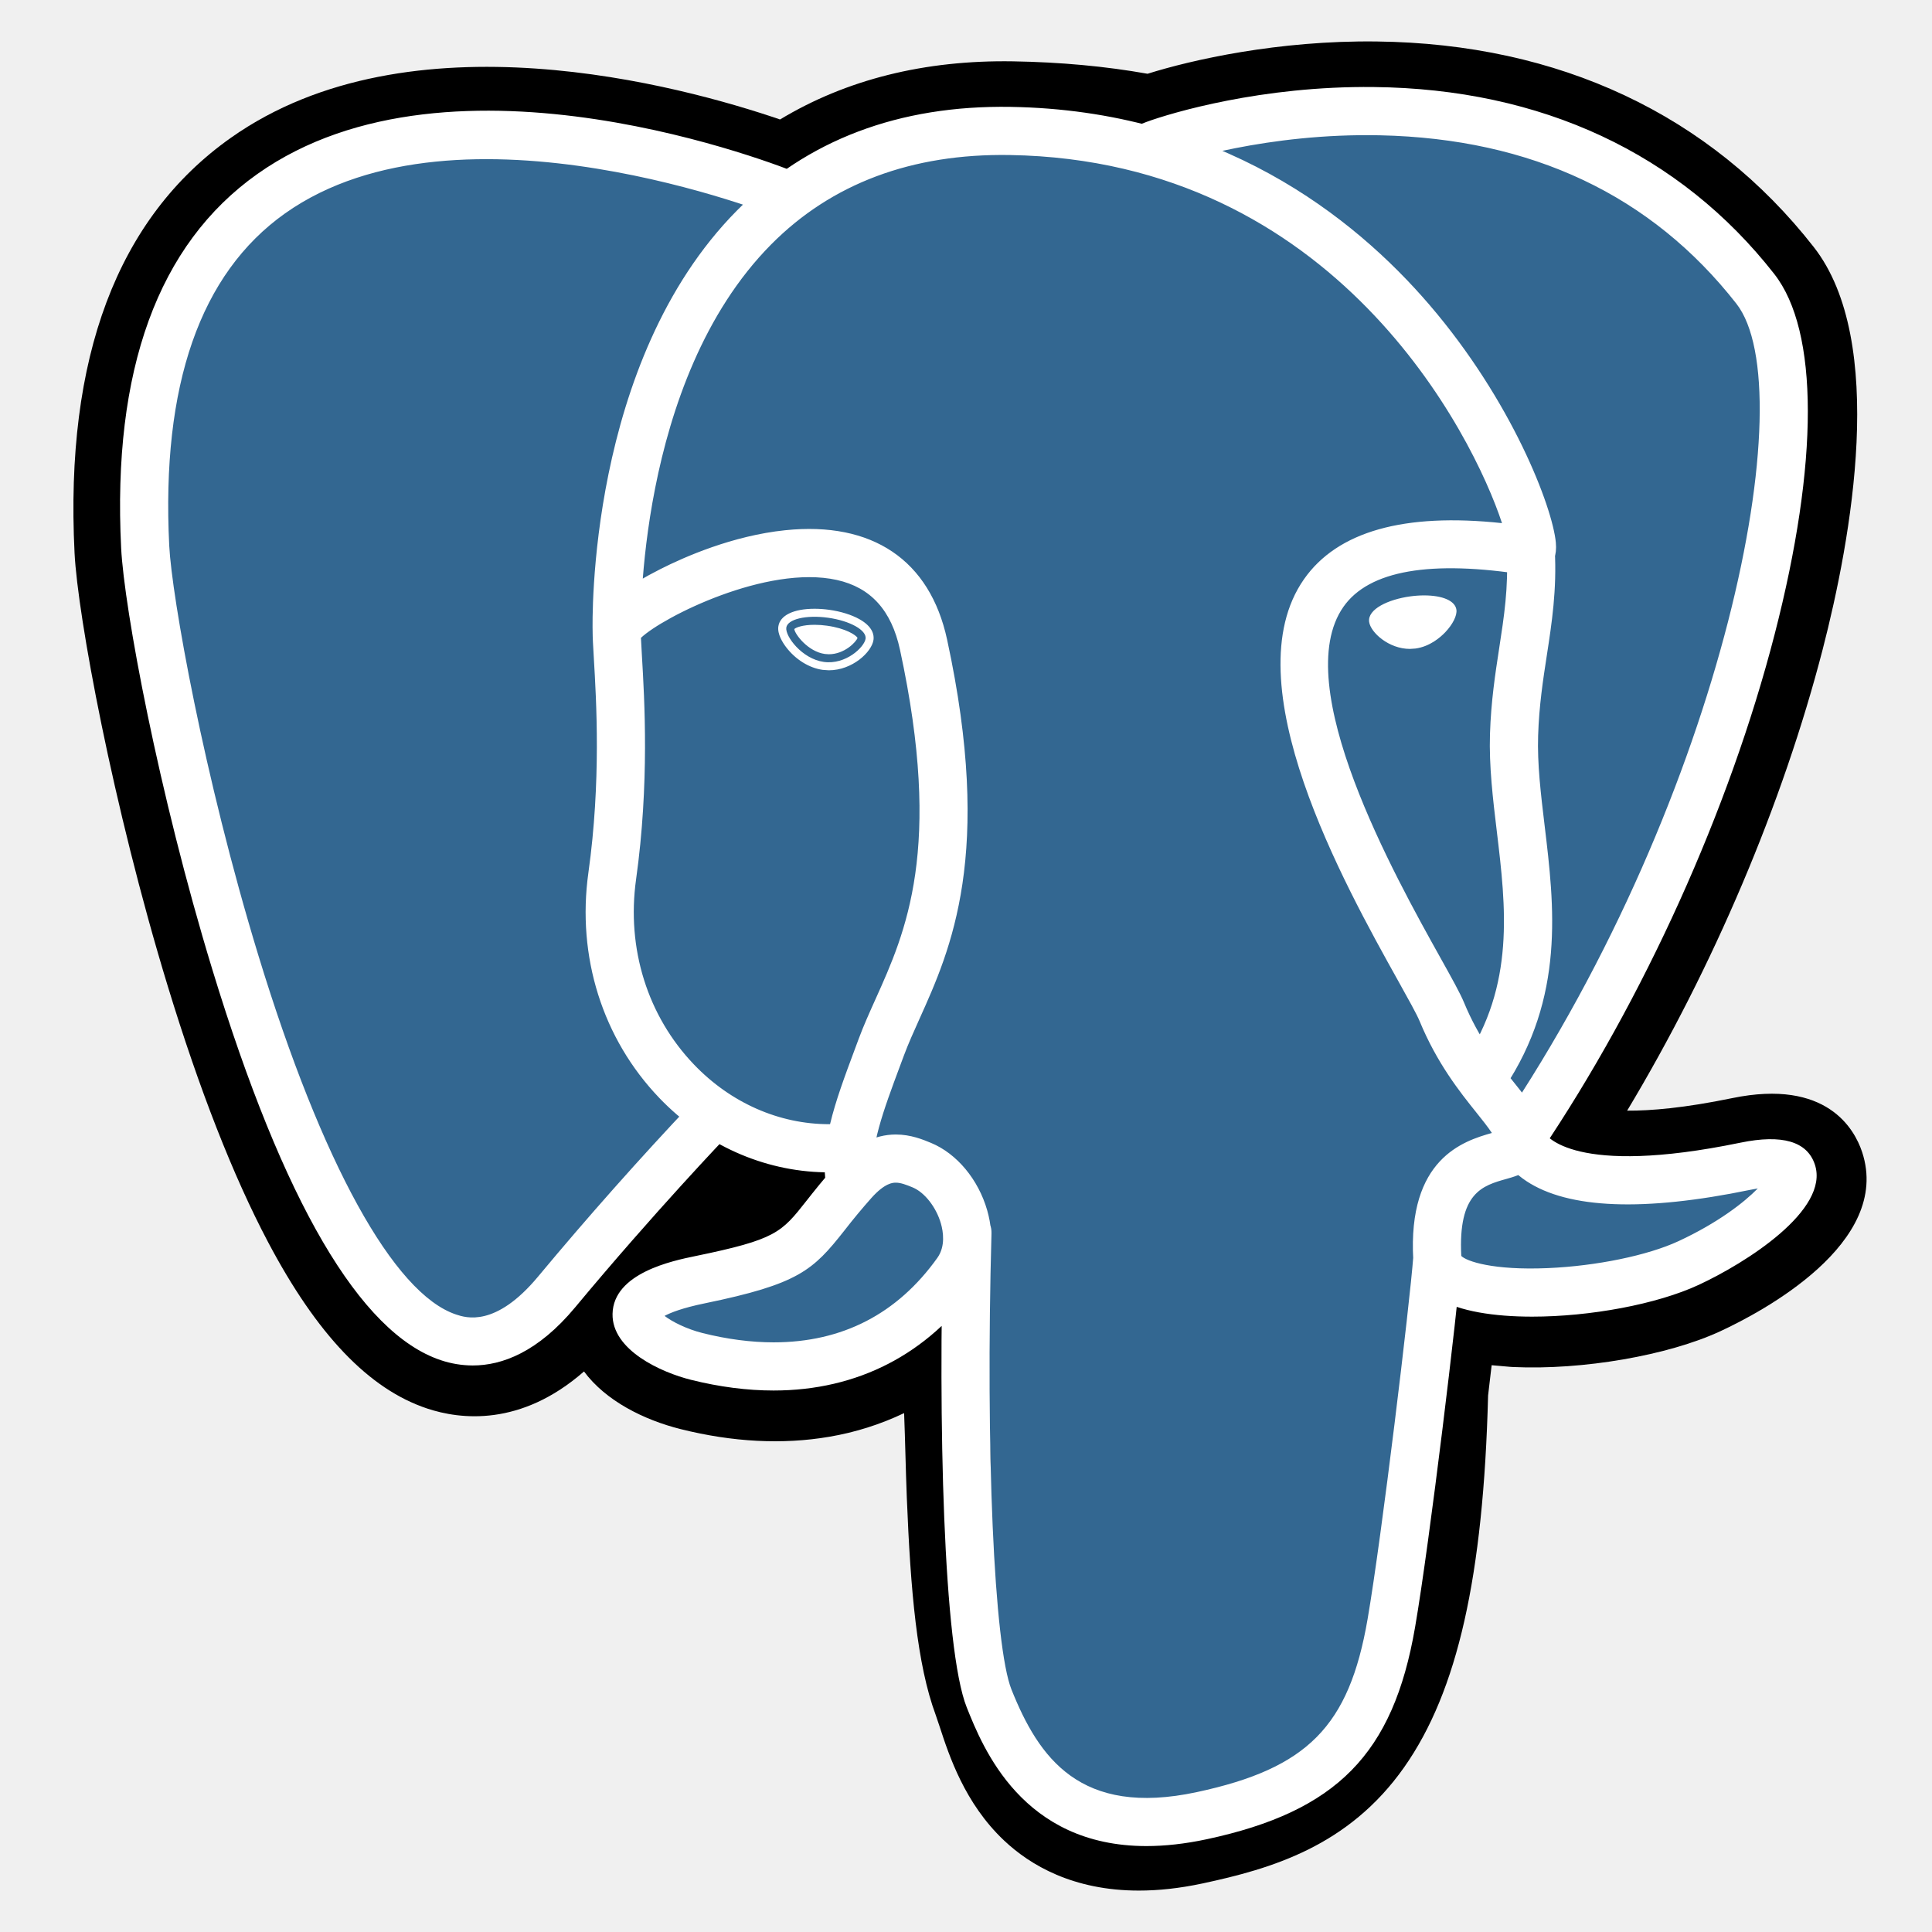
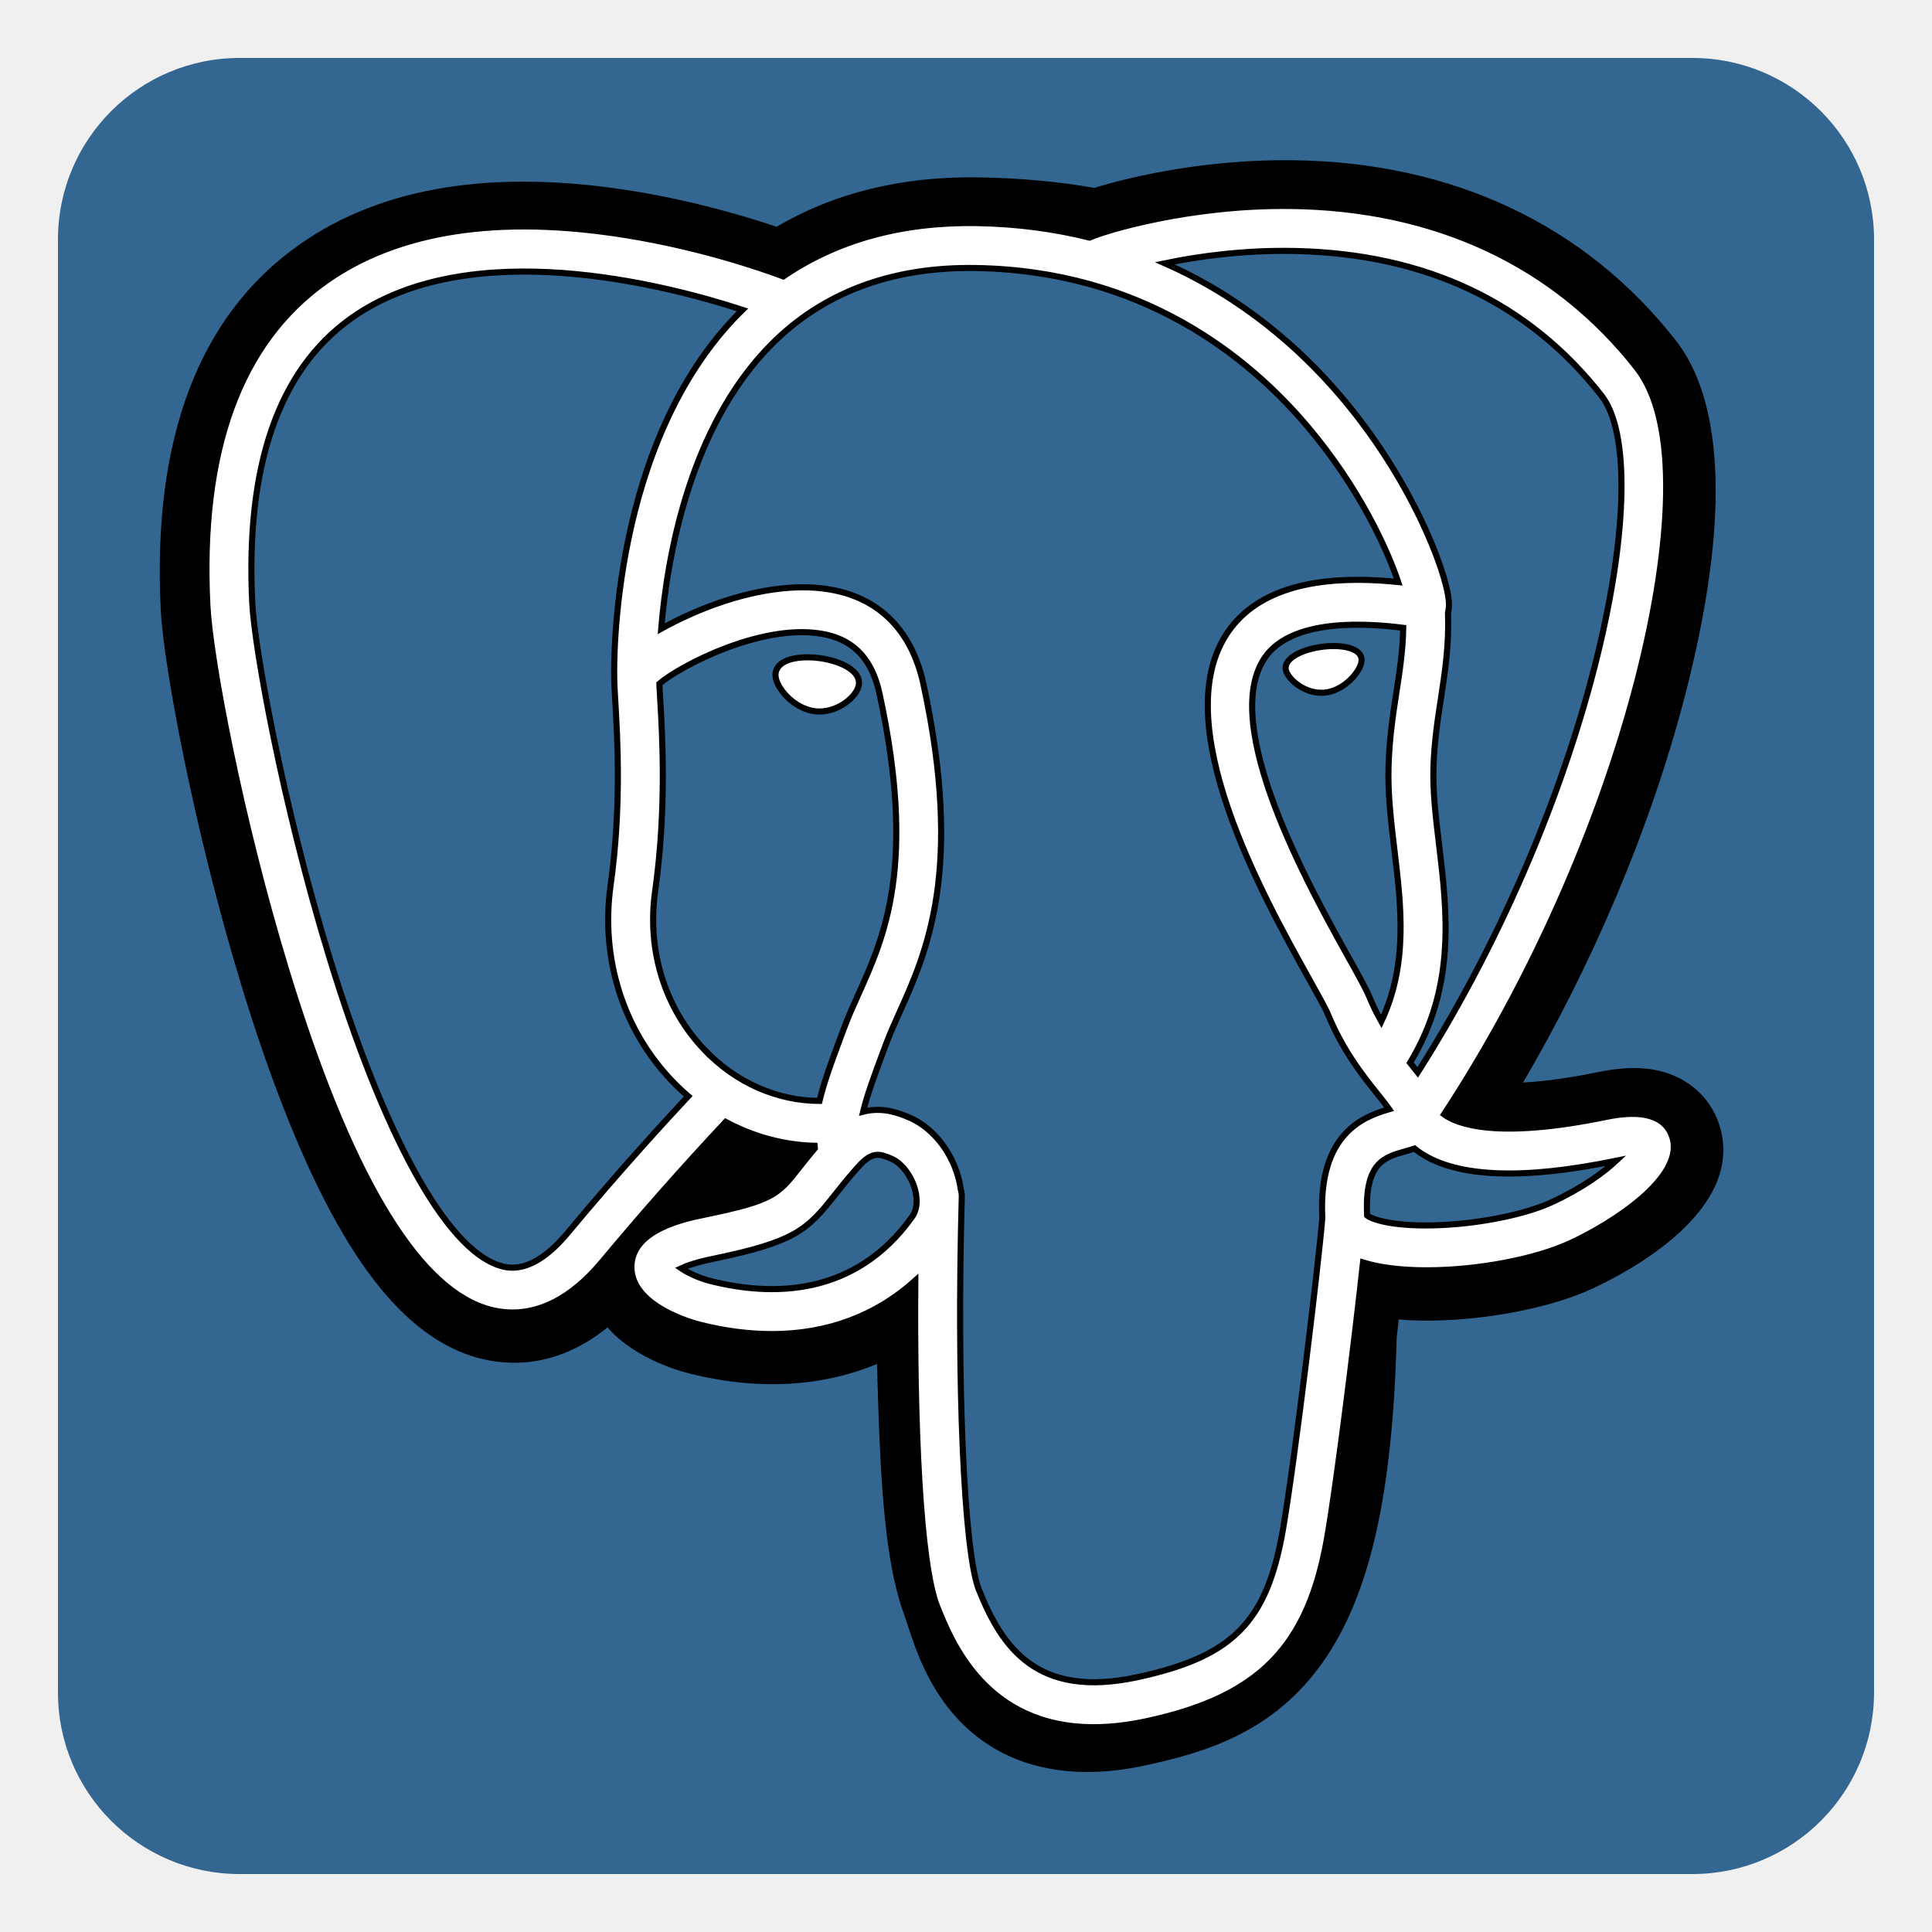
- <svg xmlns="http://www.w3.org/2000/svg" viewBox="0 0 128 128">
-   <path d="M93.809 92.112c.785-6.533.55-7.492 5.416-6.433l1.235.108c3.742.17 8.637-.602 11.513-1.938 6.191-2.873 9.861-7.668 3.758-6.409-13.924 2.873-14.881-1.842-14.881-1.842 14.703-21.815 20.849-49.508 15.543-56.287-14.47-18.489-39.517-9.746-39.936-9.52l-.134.025c-2.751-.571-5.83-.912-9.289-.968-6.301-.104-11.082 1.652-14.709 4.402 0 0-44.683-18.409-42.604 23.151.442 8.841 12.672 66.898 27.26 49.362 5.332-6.412 10.484-11.834 10.484-11.834 2.558 1.699 5.622 2.567 8.834 2.255l.249-.212c-.078.796-.044 1.575.099 2.497-3.757 4.199-2.653 4.936-10.166 6.482-7.602 1.566-3.136 4.355-.221 5.084 3.535.884 11.712 2.136 17.238-5.598l-.22.882c1.474 1.18 1.375 8.477 1.583 13.69.209 5.214.558 10.079 1.621 12.948 1.063 2.868 2.317 10.256 12.191 8.14 8.252-1.764 14.561-4.309 15.136-27.985" />
-   <path d="M75.458 125.256c-4.367 0-7.211-1.689-8.938-3.32-2.607-2.46-3.641-5.629-4.259-7.522l-.267-.79c-1.244-3.358-1.666-8.193-1.916-14.419-.038-.935-.064-1.898-.093-2.919-.021-.747-.047-1.684-.085-2.664a18.8 18.8 0 01-4.962 1.568c-3.079.526-6.389.356-9.84-.507-2.435-.609-4.965-1.871-6.407-3.82-4.203 3.681-8.212 3.182-10.396 2.453-3.853-1.285-7.301-4.896-10.542-11.037-2.309-4.375-4.542-10.075-6.638-16.943-3.65-11.96-5.969-24.557-6.175-28.693C4.292 23.698 7.777 14.44 15.296 9.129 27.157.751 45.128 5.678 51.68 7.915c4.402-2.653 9.581-3.944 15.433-3.851 3.143.051 6.136.327 8.916.823 2.9-.912 8.628-2.221 15.185-2.139 12.081.144 22.092 4.852 28.949 13.615 4.894 6.252 2.474 19.381.597 26.651-2.642 10.226-7.271 21.102-12.957 30.57 1.544.011 3.781-.174 6.961-.831 6.274-1.295 8.109 2.069 8.607 3.575 1.995 6.042-6.677 10.608-9.382 11.864-3.466 1.609-9.117 2.589-13.745 2.377l-.202-.013-1.216-.107-.12 1.014-.116.991c-.311 11.999-2.025 19.598-5.552 24.619-3.697 5.264-8.835 6.739-13.361 7.709-1.544.33-2.947.474-4.219.474zm-9.19-43.671c2.819 2.256 3.066 6.501 3.287 14.434.028.99.054 1.927.089 2.802.106 2.65.355 8.855 1.327 11.477.137.371.26.747.39 1.146 1.083 3.316 1.626 4.979 6.309 3.978 3.931-.843 5.952-1.599 7.534-3.851 2.299-3.274 3.585-9.86 3.821-19.575l4.783.116-4.75-.57.14-1.186c.455-3.91.783-6.734 3.396-8.602 2.097-1.498 4.486-1.353 6.389-1.01-2.091-1.58-2.669-3.433-2.823-4.193l-.399-1.965 1.121-1.663c6.457-9.58 11.781-21.354 14.609-32.304 2.906-11.251 2.02-17.226 1.134-18.356-11.729-14.987-32.068-8.799-34.192-8.097l-.359.194-1.8.335-.922-.191c-2.542-.528-5.366-.82-8.393-.869-4.756-.08-8.593 1.044-11.739 3.431l-2.183 1.655-2.533-1.043c-5.412-2.213-21.308-6.662-29.696-.721-4.656 3.298-6.777 9.76-6.305 19.207.156 3.119 2.275 14.926 5.771 26.377 4.831 15.825 9.221 21.082 11.054 21.693.32.108 1.15-.537 1.976-1.529a270.708 270.708 0 0110.694-12.07l2.77-2.915 3.349 2.225c1.35.897 2.839 1.406 4.368 1.502l7.987-6.812-1.157 11.808c-.026.265-.039.626.065 1.296l.348 2.238-1.51 1.688-.174.196 4.388 2.025 1.836-2.301z" />
-   <path fill="#336791" d="M115.731 77.44c-13.925 2.873-14.882-1.842-14.882-1.842 14.703-21.816 20.849-49.51 15.545-56.287C101.924.823 76.875 9.566 76.457 9.793l-.135.024c-2.751-.571-5.83-.911-9.291-.967-6.301-.103-11.08 1.652-14.707 4.402 0 0-44.684-18.408-42.606 23.151.442 8.842 12.672 66.899 27.26 49.363 5.332-6.412 10.483-11.834 10.483-11.834 2.559 1.699 5.622 2.567 8.833 2.255l.25-.212c-.078.796-.042 1.575.1 2.497-3.758 4.199-2.654 4.936-10.167 6.482-7.602 1.566-3.136 4.355-.22 5.084 3.534.884 11.712 2.136 17.237-5.598l-.221.882c1.473 1.18 2.507 7.672 2.334 13.557-.174 5.885-.29 9.926.871 13.082 1.16 3.156 2.316 10.256 12.192 8.14 8.252-1.768 12.528-6.351 13.124-13.995.422-5.435 1.377-4.631 1.438-9.49l.767-2.3c.884-7.367.14-9.743 5.225-8.638l1.235.108c3.742.17 8.639-.602 11.514-1.938 6.19-2.871 9.861-7.667 3.758-6.408z" />
-   <path fill="#fff" d="M75.957 122.307c-8.232 0-10.84-6.519-11.907-9.185-1.562-3.907-1.899-19.069-1.551-31.503a1.59 1.59 0 011.64-1.55 1.594 1.594 0 011.55 1.639c-.401 14.341.168 27.337 1.324 30.229 1.804 4.509 4.54 8.453 12.275 6.796 7.343-1.575 10.093-4.359 11.318-11.46.94-5.449 2.799-20.951 3.028-24.01a1.593 1.593 0 011.71-1.472 1.597 1.597 0 011.472 1.71c-.239 3.185-2.089 18.657-3.065 24.315-1.446 8.387-5.185 12.191-13.794 14.037-1.463.313-2.792.453-4 .454zM31.321 90.466a6.71 6.71 0 01-2.116-.35c-5.347-1.784-10.44-10.492-15.138-25.885-3.576-11.717-5.842-23.947-6.041-27.922-.589-11.784 2.445-20.121 9.02-24.778 13.007-9.216 34.888-.44 35.813-.062a1.596 1.596 0 01-1.207 2.955c-.211-.086-21.193-8.492-32.768-.285-5.622 3.986-8.203 11.392-7.672 22.011.167 3.349 2.284 15.285 5.906 27.149 4.194 13.742 8.967 22.413 13.096 23.79.648.216 2.62.873 5.439-2.517A245.272 245.272 0 0145.88 73.046a1.596 1.596 0 012.304 2.208c-.048.05-4.847 5.067-10.077 11.359-2.477 2.979-4.851 3.853-6.786 3.853zm69.429-13.445a1.596 1.596 0 01-1.322-2.487c14.863-22.055 20.08-48.704 15.612-54.414-5.624-7.186-13.565-10.939-23.604-11.156-7.433-.16-13.341 1.738-14.307 2.069l-.243.099c-.971.305-1.716-.227-1.997-.849a1.6 1.6 0 01.631-2.025c.046-.027.192-.089.429-.176l-.021.006.021-.007c1.641-.601 7.639-2.4 15.068-2.315 11.108.118 20.284 4.401 26.534 12.388 2.957 3.779 2.964 12.485.019 23.887-3.002 11.625-8.651 24.118-15.497 34.277-.306.457-.81.703-1.323.703zm.76 10.21c-2.538 0-4.813-.358-6.175-1.174-1.4-.839-1.667-1.979-1.702-2.584-.382-6.71 3.32-7.878 5.208-8.411-.263-.398-.637-.866-1.024-1.349-1.101-1.376-2.609-3.26-3.771-6.078-.182-.44-.752-1.463-1.412-2.648-3.579-6.418-11.026-19.773-6.242-26.612 2.214-3.165 6.623-4.411 13.119-3.716C97.6 28.837 88.5 10.625 66.907 10.271c-6.494-.108-11.82 1.889-15.822 5.93-8.96 9.049-8.636 25.422-8.631 25.586a1.595 1.595 0 11-3.19.084c-.02-.727-.354-17.909 9.554-27.916C53.455 9.272 59.559 6.96 66.96 7.081c13.814.227 22.706 7.25 27.732 13.101 5.479 6.377 8.165 13.411 8.386 15.759.165 1.746-1.088 2.095-1.341 2.147l-.576.013c-6.375-1.021-10.465-.312-12.156 2.104-3.639 5.201 3.406 17.834 6.414 23.229.768 1.376 1.322 2.371 1.576 2.985.988 2.396 2.277 4.006 3.312 5.3.911 1.138 1.7 2.125 1.982 3.283.131.23 1.99 2.98 13.021.703 2.765-.57 4.423-.083 4.93 1.45.997 3.015-4.597 6.532-7.694 7.97-2.775 1.29-7.204 2.106-11.036 2.106zm-4.696-4.021c.35.353 2.101.962 5.727.806 3.224-.138 6.624-.839 8.664-1.786 2.609-1.212 4.351-2.567 5.253-3.492l-.5.092c-7.053 1.456-12.042 1.262-14.828-.577a6.162 6.162 0 01-.54-.401c-.302.119-.581.197-.78.253-1.58.443-3.214.902-2.996 5.105zm-45.562 8.915c-1.752 0-3.596-.239-5.479-.71-1.951-.488-5.24-1.957-5.19-4.37.057-2.707 3.994-3.519 5.476-3.824 5.354-1.103 5.703-1.545 7.376-3.67.488-.619 1.095-1.39 1.923-2.314 1.229-1.376 2.572-2.073 3.992-2.073.989 0 1.8.335 2.336.558 1.708.708 3.133 2.42 3.719 4.467.529 1.847.276 3.625-.71 5.006-3.237 4.533-7.886 6.93-13.443 6.93zm-7.222-4.943c.481.372 1.445.869 2.518 1.137 1.631.408 3.213.615 4.705.615 4.546 0 8.196-1.882 10.847-5.594.553-.774.387-1.757.239-2.274-.31-1.083-1.08-2.068-1.873-2.397-.43-.178-.787-.314-1.115-.314-.176 0-.712 0-1.614 1.009a41.146 41.146 0 00-1.794 2.162c-2.084 2.646-3.039 3.544-9.239 4.821-1.513.31-2.289.626-2.674.835zm12.269-7.36a1.596 1.596 0 01-1.575-1.354 8.218 8.218 0 01-.08-.799c-4.064-.076-7.985-1.82-10.962-4.926-3.764-3.927-5.477-9.368-4.699-14.927.845-6.037.529-11.366.359-14.229-.047-.796-.081-1.371-.079-1.769.003-.505.013-1.844 4.489-4.113 1.592-.807 4.784-2.215 8.271-2.576 5.777-.597 9.585 1.976 10.725 7.246 3.077 14.228.244 20.521-1.825 25.117-.385.856-.749 1.664-1.04 2.447l-.257.69c-1.093 2.931-2.038 5.463-1.748 7.354a1.595 1.595 0 01-1.335 1.819l-.244.02zM42.464 42.26l.062 1.139c.176 2.974.504 8.508-.384 14.86-.641 4.585.759 9.06 3.843 12.276 2.437 2.542 5.644 3.945 8.94 3.945h.068c.369-1.555.982-3.197 1.642-4.966l.255-.686c.329-.884.714-1.74 1.122-2.646 1.991-4.424 4.47-9.931 1.615-23.132-.565-2.615-1.936-4.128-4.189-4.627-4.628-1.022-11.525 2.459-12.974 3.837zm9.63-.677c-.08.564 1.033 2.07 2.485 2.271 1.449.203 2.689-.975 2.768-1.539.079-.564-1.033-1.186-2.485-1.388-1.451-.202-2.691.092-2.768.656zm2.818 2.826l-.407-.028c-.9-.125-1.81-.692-2.433-1.518-.219-.29-.576-.852-.505-1.354.101-.736.999-1.177 2.4-1.177.313 0 .639.023.967.069.766.106 1.477.327 2.002.62.91.508.977 1.075.936 1.368-.112.813-1.405 2.02-2.96 2.02zm-2.289-2.732c.045.348.907 1.496 2.029 1.651l.261.018c1.036 0 1.81-.815 1.901-1.082-.096-.182-.762-.634-2.025-.81a5.823 5.823 0 00-.821-.059c-.812 0-1.243.183-1.345.282zm43.605-1.245c.079.564-1.033 2.07-2.484 2.272-1.45.202-2.691-.975-2.771-1.539-.076-.564 1.036-1.187 2.486-1.388 1.45-.203 2.689.092 2.769.655zm-2.819 2.56c-1.396 0-2.601-1.086-2.7-1.791-.115-.846 1.278-1.489 2.712-1.688.316-.044.629-.066.93-.066 1.238 0 2.058.363 2.14.949.053.379-.238.964-.739 1.492-.331.347-1.026.948-1.973 1.079l-.37.025zm.943-3.013c-.276 0-.564.021-.856.061-1.441.201-2.301.779-2.259 1.089.048.341.968 1.332 2.173 1.332l.297-.021c.787-.109 1.378-.623 1.66-.919.443-.465.619-.903.598-1.052-.028-.198-.56-.49-1.613-.49zm3.965 32.843a1.594 1.594 0 01-1.324-2.483c3.398-5.075 2.776-10.25 2.175-15.255-.257-2.132-.521-4.337-.453-6.453.07-2.177.347-3.973.614-5.71.317-2.058.617-4.002.493-6.31a1.595 1.595 0 113.186-.172c.142 2.638-.197 4.838-.525 6.967-.253 1.643-.515 3.342-.578 5.327-.061 1.874.178 3.864.431 5.97.64 5.322 1.365 11.354-2.691 17.411a1.596 1.596 0 01-1.328.708z" />
+ <svg xmlns="http://www.w3.org/2000/svg" viewBox="-26.4 -26.4 316.80 316.80" preserveAspectRatio="xMinYMin meet" fill="#000000" stroke="#000000" transform="rotate(0)">
+   <g id="SVGRepo_bgCarrier" stroke-width="0" transform="translate(7.92,7.92), scale(0.94)">
+     <rect x="-26.4" y="-26.4" width="316.80" height="316.80" rx="31.68" fill="#336791" strokewidth="0" />
+   </g>
+   <g id="SVGRepo_tracerCarrier" stroke-linecap="round" stroke-linejoin="round" />
+   <g id="SVGRepo_iconCarrier">
+     <path d="M255.008 158.086c-1.535-4.649-5.556-7.887-10.756-8.664-2.452-.366-5.26-.21-8.583.475-5.792 1.195-10.089 1.65-13.225 1.738 11.837-19.985 21.462-42.775 27.003-64.228 8.96-34.689 4.172-50.492-1.423-57.64C233.217 10.847 211.614.683 185.552.372c-13.903-.17-26.108 2.575-32.475 4.549-5.928-1.046-12.302-1.63-18.99-1.738-12.537-.2-23.614 2.533-33.079 8.15-5.24-1.772-13.65-4.27-23.362-5.864-22.842-3.75-41.252-.828-54.718 8.685C6.622 25.672-.937 45.684.461 73.634c.444 8.874 5.408 35.874 13.224 61.48 4.492 14.718 9.282 26.94 14.237 36.33 7.027 13.315 14.546 21.156 22.987 23.972 4.731 1.576 13.327 2.68 22.368-4.85 1.146 1.388 2.675 2.767 4.704 4.048 2.577 1.625 5.728 2.953 8.875 3.74 11.341 2.835 21.964 2.126 31.027-1.848.056 1.612.099 3.152.135 4.482.06 2.157.12 4.272.199 6.25.537 13.374 1.447 23.773 4.143 31.049.148.4.347 1.01.557 1.657 1.345 4.118 3.594 11.012 9.316 16.411 5.925 5.593 13.092 7.308 19.656 7.308 3.292 0 6.433-.432 9.188-1.022 9.82-2.105 20.973-5.311 29.041-16.799 7.628-10.86 11.336-27.217 12.007-52.99.087-.729.167-1.425.244-2.088l.16-1.362 1.797.158.463.031c10.002.456 22.232-1.665 29.743-5.154 5.935-2.754 24.954-12.795 20.476-26.351" />
+     <path d="M237.906 160.722c-29.74 6.135-31.785-3.934-31.785-3.934 31.4-46.593 44.527-105.736 33.2-120.211-30.904-39.485-84.399-20.811-85.292-20.327l-.287.052c-5.876-1.22-12.451-1.946-19.842-2.067-13.456-.22-23.664 3.528-31.41 9.402 0 0-95.43-39.314-90.991 49.444.944 18.882 27.064 142.873 58.218 105.422 11.387-13.695 22.39-25.274 22.39-25.274 5.464 3.63 12.006 5.482 18.864 4.817l.533-.452c-.166 1.7-.09 3.363.213 5.332-8.026 8.967-5.667 10.541-21.711 13.844-16.235 3.346-6.698 9.302-.471 10.86 7.549 1.887 25.013 4.561 36.813-11.958l-.47 1.885c3.144 2.519 5.352 16.383 4.982 28.952-.37 12.568-.617 21.197 1.86 27.937 2.479 6.74 4.948 21.905 26.04 17.386 17.623-3.777 26.756-13.564 28.027-29.89.901-11.606 2.942-9.89 3.07-20.267l1.637-4.912c1.887-15.733.3-20.809 11.157-18.448l2.64.232c7.99.363 18.45-1.286 24.589-4.139 13.218-6.134 21.058-16.377 8.024-13.686h.002" fill="#336791" />
+     <path d="M108.076 81.525c-2.68-.373-5.107-.028-6.335.902-.69.523-.904 1.129-.962 1.546-.154 1.105.62 2.327 1.096 2.957 1.346 1.784 3.312 3.01 5.258 3.28.282.04.563.058.842.058 3.245 0 6.196-2.527 6.456-4.392.325-2.336-3.066-3.893-6.355-4.35M196.86 81.599c-.256-1.831-3.514-2.353-6.606-1.923-3.088.43-6.082 1.824-5.832 3.659.2 1.427 2.777 3.863 5.827 3.863.258 0 .518-.017.78-.054 2.036-.282 3.53-1.575 4.24-2.32 1.08-1.136 1.706-2.402 1.591-3.225" fill="#FFF" />
+     <path d="M247.802 160.025c-1.134-3.429-4.784-4.532-10.848-3.28-18.005 3.716-24.453 1.142-26.57-.417 13.995-21.32 25.508-47.092 31.719-71.137 2.942-11.39 4.567-21.968 4.7-30.59.147-9.463-1.465-16.417-4.789-20.665-13.402-17.125-33.072-26.311-56.882-26.563-16.369-.184-30.199 4.005-32.88 5.183-5.646-1.404-11.801-2.266-18.502-2.376-12.288-.199-22.91 2.743-31.704 8.74-3.82-1.422-13.692-4.811-25.765-6.756-20.872-3.36-37.458-.814-49.294 7.571-14.123 10.006-20.643 27.892-19.38 53.16.425 8.501 5.269 34.653 12.913 59.698 10.062 32.964 21 51.625 32.508 55.464 1.347.449 2.9.763 4.613.763 4.198 0 9.345-1.892 14.7-8.33a529.832 529.832 0 0 1 20.261-22.926c4.524 2.428 9.494 3.784 14.577 3.92.01.133.023.266.035.398a117.66 117.66 0 0 0-2.57 3.175c-3.522 4.471-4.255 5.402-15.592 7.736-3.225.666-11.79 2.431-11.916 8.435-.136 6.56 10.125 9.315 11.294 9.607 4.074 1.02 7.999 1.523 11.742 1.523 9.103 0 17.114-2.992 23.516-8.781-.197 23.386.778 46.43 3.586 53.451 2.3 5.748 7.918 19.795 25.664 19.794 2.604 0 5.47-.303 8.623-.979 18.521-3.97 26.564-12.156 29.675-30.203 1.665-9.645 4.522-32.676 5.866-45.03 2.836.885 6.487 1.29 10.434 1.289 8.232 0 17.731-1.749 23.688-4.514 6.692-3.108 18.768-10.734 16.578-17.36zm-44.106-83.48c-.061 3.647-.563 6.958-1.095 10.414-.573 3.717-1.165 7.56-1.314 12.225-.147 4.54.42 9.26.968 13.825 1.108 9.22 2.245 18.712-2.156 28.078a36.508 36.508 0 0 1-1.95-4.009c-.547-1.326-1.735-3.456-3.38-6.404-6.399-11.476-21.384-38.35-13.713-49.316 2.285-3.264 8.084-6.62 22.64-4.813zm-17.644-61.787c21.334.471 38.21 8.452 50.158 23.72 9.164 11.711-.927 64.998-30.14 110.969a171.33 171.33 0 0 0-.886-1.117l-.37-.462c7.549-12.467 6.073-24.802 4.759-35.738-.54-4.488-1.05-8.727-.92-12.709.134-4.22.692-7.84 1.232-11.34.663-4.313 1.338-8.776 1.152-14.037.139-.552.195-1.204.122-1.978-.475-5.045-6.235-20.144-17.975-33.81-6.422-7.475-15.787-15.84-28.574-21.482 5.5-1.14 13.021-2.203 21.442-2.016zM66.674 175.778c-5.9 7.094-9.974 5.734-11.314 5.288-8.73-2.912-18.86-21.364-27.791-50.624-7.728-25.318-12.244-50.777-12.602-57.916-1.128-22.578 4.345-38.313 16.268-46.769 19.404-13.76 51.306-5.524 64.125-1.347-.184.182-.376.352-.558.537-21.036 21.244-20.537 57.54-20.485 59.759-.002.856.07 2.068.168 3.735.362 6.105 1.036 17.467-.764 30.334-1.672 11.957 2.014 23.66 10.111 32.109a36.275 36.275 0 0 0 2.617 2.468c-3.604 3.86-11.437 12.396-19.775 22.426zm22.479-29.993c-6.526-6.81-9.49-16.282-8.133-25.99 1.9-13.592 1.199-25.43.822-31.79-.053-.89-.1-1.67-.127-2.285 3.073-2.725 17.314-10.355 27.47-8.028 4.634 1.061 7.458 4.217 8.632 9.645 6.076 28.103.804 39.816-3.432 49.229-.873 1.939-1.698 3.772-2.402 5.668l-.546 1.466c-1.382 3.706-2.668 7.152-3.465 10.424-6.938-.02-13.687-2.984-18.819-8.34zm1.065 37.9c-2.026-.506-3.848-1.385-4.917-2.114.893-.42 2.482-.992 5.238-1.56 13.337-2.745 15.397-4.683 19.895-10.394 1.031-1.31 2.2-2.794 3.819-4.602l.002-.002c2.411-2.7 3.514-2.242 5.514-1.412 1.621.67 3.2 2.702 3.84 4.938.303 1.056.643 3.06-.47 4.62-9.396 13.156-23.088 12.987-32.921 10.526zm69.799 64.952c-16.316 3.496-22.093-4.829-25.9-14.346-2.457-6.144-3.665-33.85-2.808-64.447.011-.407-.047-.8-.159-1.17a15.444 15.444 0 0 0-.456-2.162c-1.274-4.452-4.379-8.176-8.104-9.72-1.48-.613-4.196-1.738-7.46-.903.696-2.868 1.903-6.107 3.212-9.614l.549-1.475c.618-1.663 1.394-3.386 2.214-5.21 4.433-9.848 10.504-23.337 3.915-53.81-2.468-11.414-10.71-16.988-23.204-15.693-7.49.775-14.343 3.797-17.761 5.53-.735.372-1.407.732-2.035 1.082.954-11.5 4.558-32.992 18.04-46.59 8.489-8.56 19.794-12.788 33.568-12.56 27.14.444 44.544 14.372 54.366 25.979 8.464 10.001 13.047 20.076 14.876 25.51-13.755-1.399-23.11 1.316-27.852 8.096-10.317 14.748 5.644 43.372 13.315 57.129 1.407 2.521 2.621 4.7 3.003 5.626 2.498 6.054 5.732 10.096 8.093 13.046.724.904 1.426 1.781 1.96 2.547-4.166 1.201-11.649 3.976-10.967 17.847-.55 6.96-4.461 39.546-6.448 51.059-2.623 15.21-8.22 20.875-23.957 24.25zm68.104-77.936c-4.26 1.977-11.389 3.46-18.161 3.779-7.48.35-11.288-.838-12.184-1.569-.42-8.644 2.797-9.547 6.202-10.503.535-.15 1.057-.297 1.561-.473.313.255.656.508 1.032.756 6.012 3.968 16.735 4.396 31.874 1.271l.166-.033c-2.042 1.909-5.536 4.471-10.49 6.772z" fill="#FFF" />
+   </g>
</svg>
